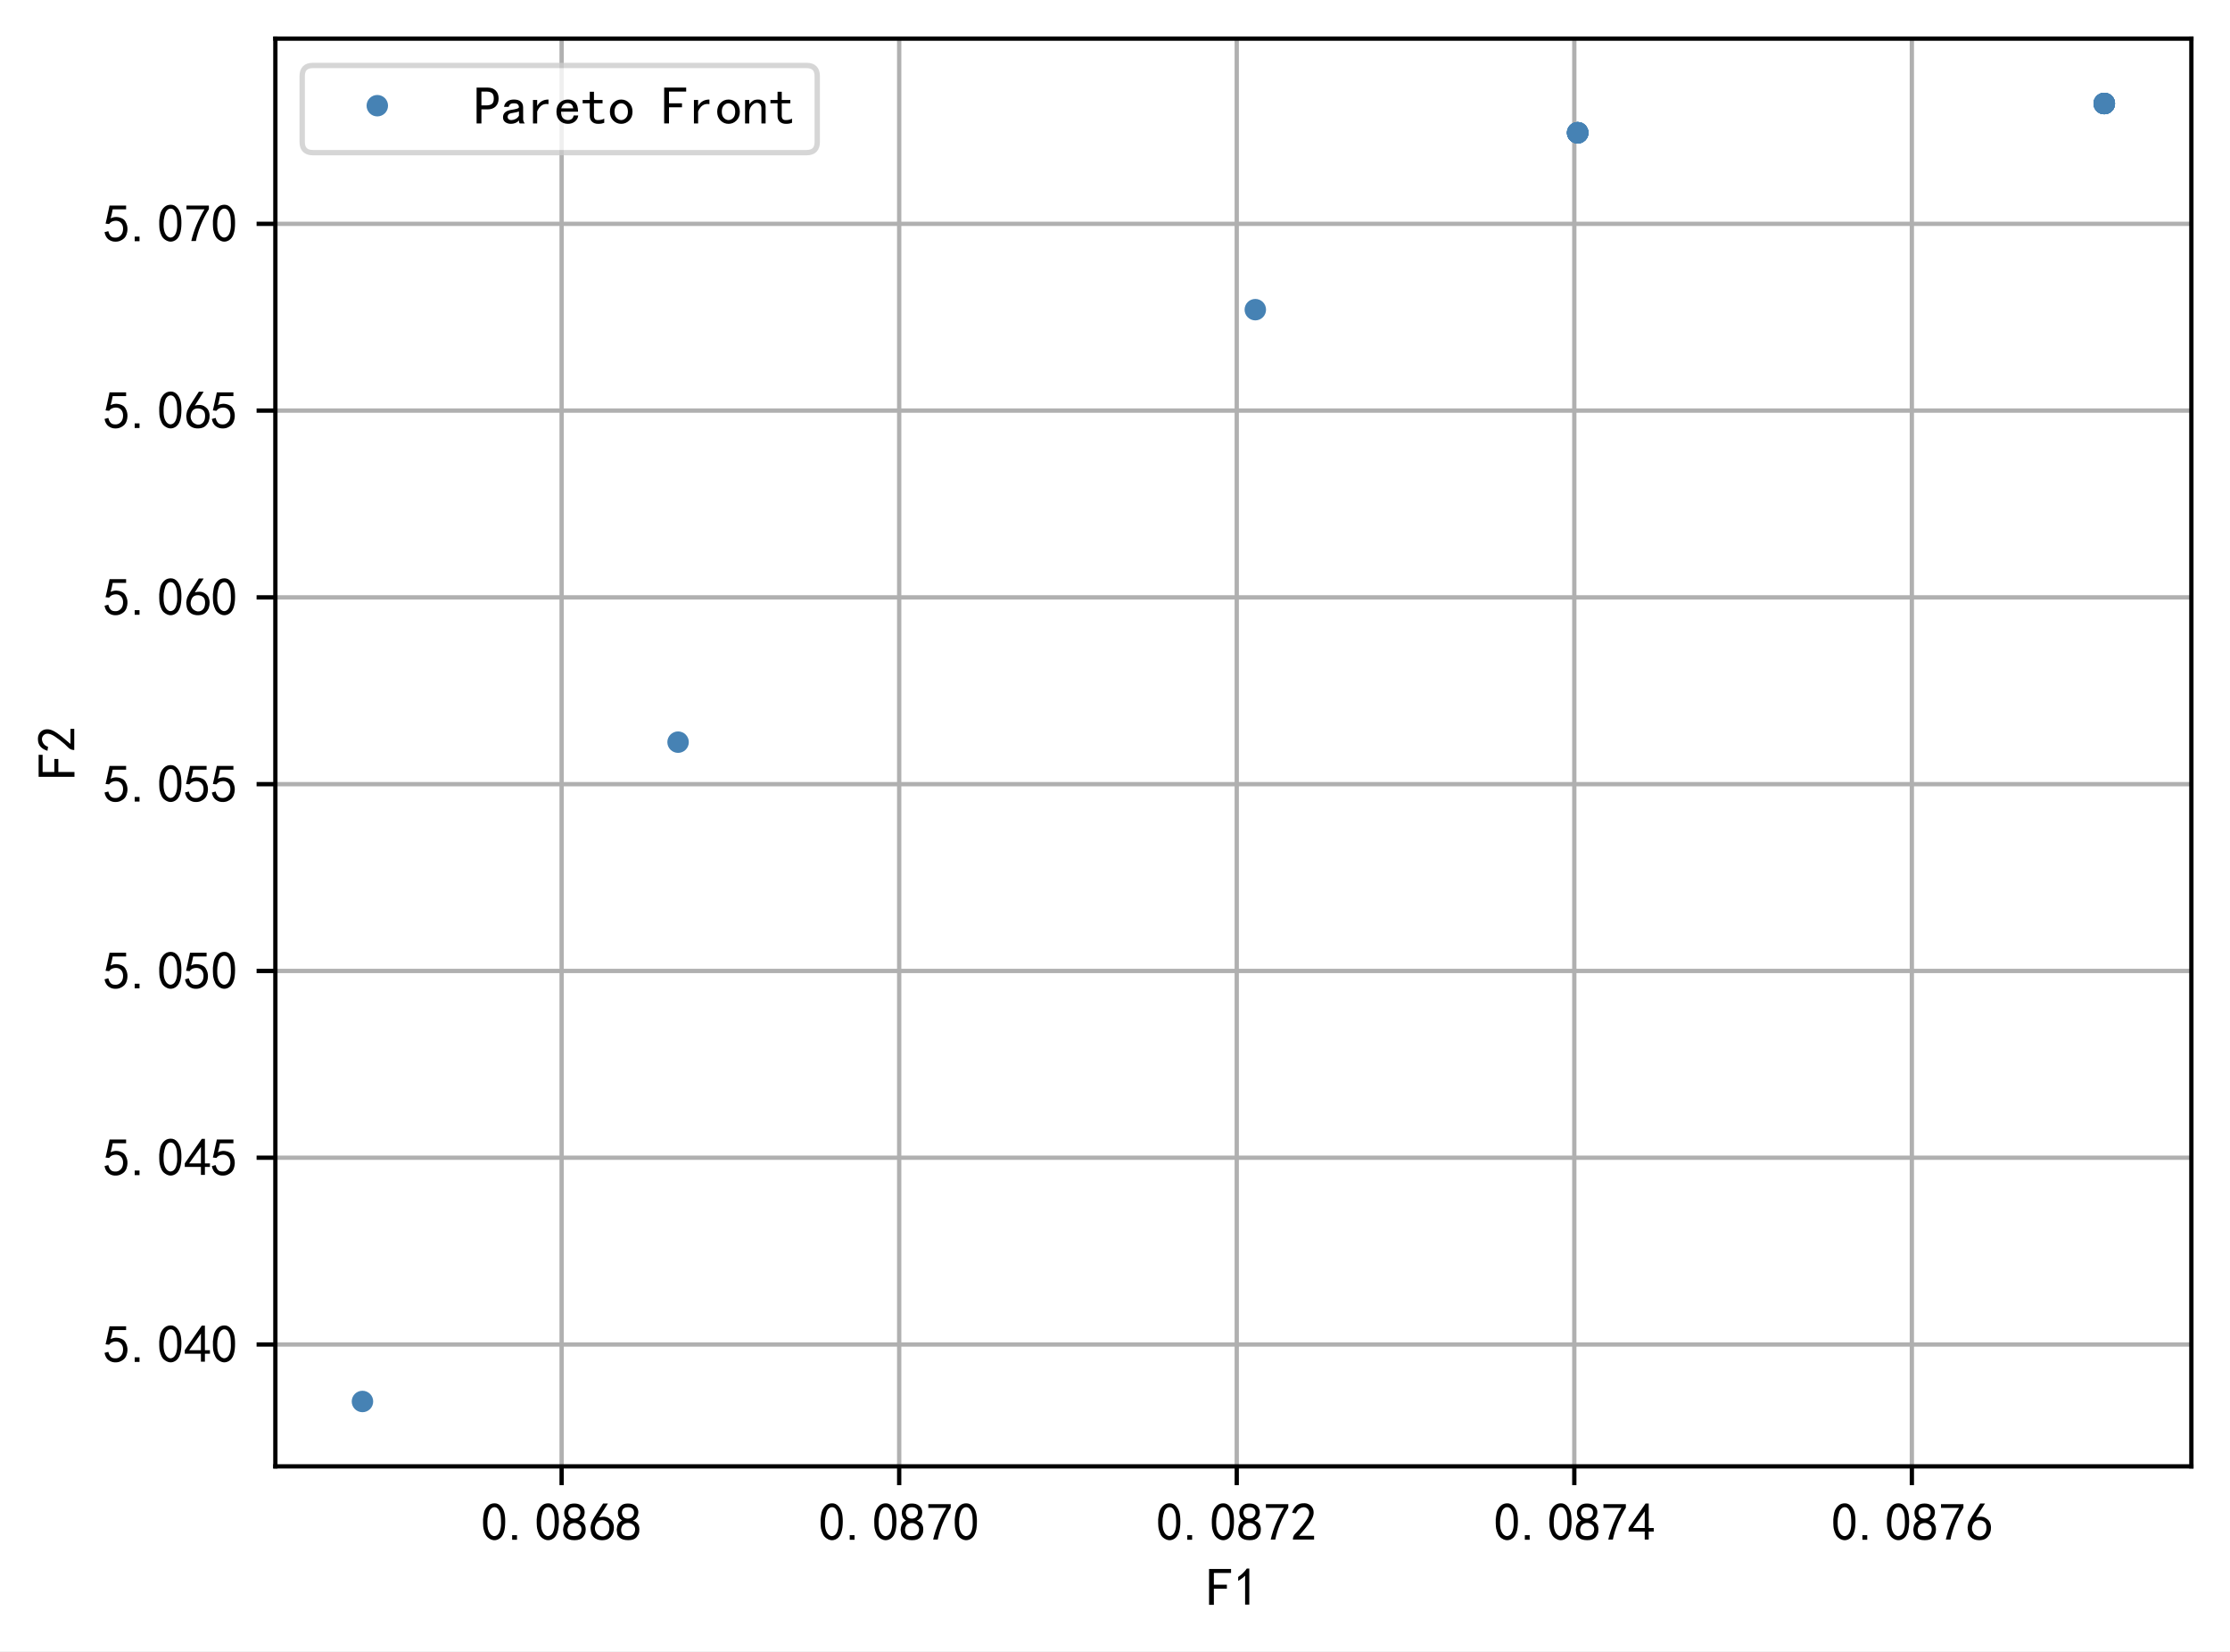
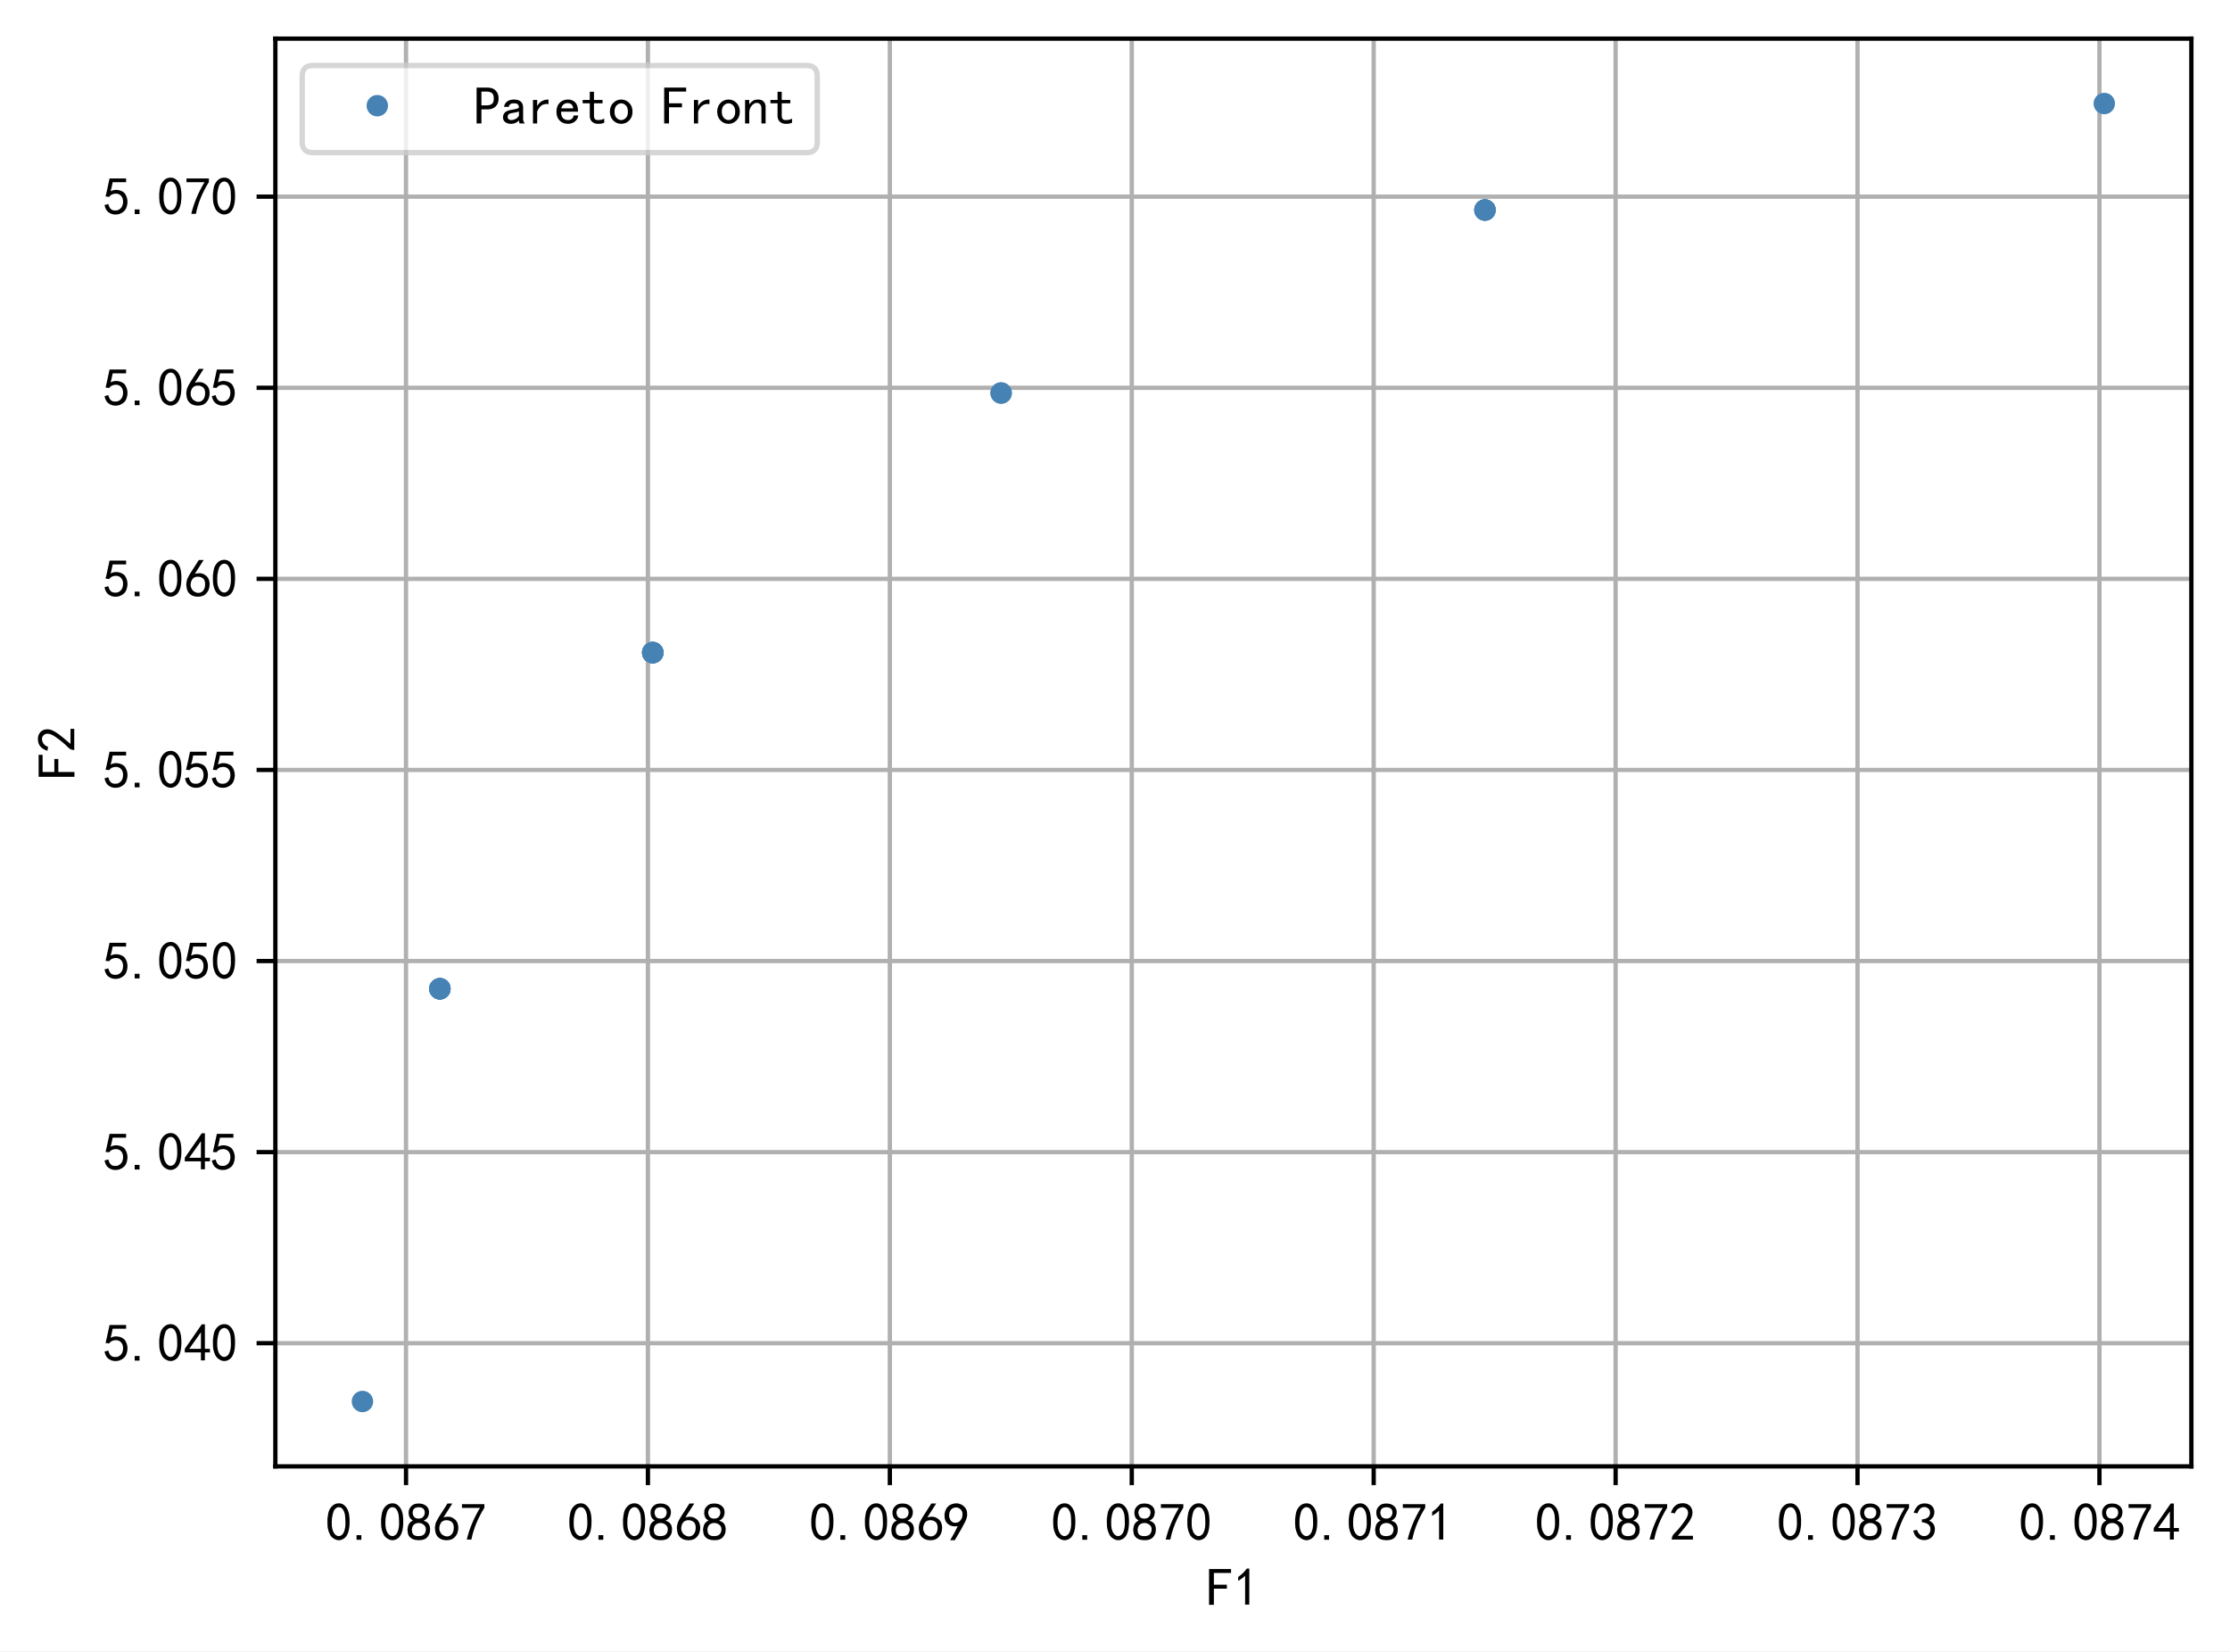
<svg xmlns="http://www.w3.org/2000/svg" xmlns:xlink="http://www.w3.org/1999/xlink" height="307.762pt" version="1.1" viewBox="0 0 415.645 307.762" width="415.645pt">
  <defs>
    <style type="text/css">*{stroke-linecap:butt;stroke-linejoin:round;}</style>
  </defs>
  <g id="figure_1">
    <g id="patch_1">
      <path d="M 0 307.762  L 415.645 307.762  L 415.645 0  L 0 0  z " style="fill:#ffffff;" />
    </g>
    <g id="axes_1">
      <g id="patch_2">
        <path d="M 51.325 273.312  L 408.445 273.312  L 408.445 7.2  L 51.325 7.2  z " style="fill:#ffffff;" />
      </g>
      <g id="matplotlib.axis_1">
        <g id="xtick_1">
          <g id="line2d_1">
-             <path clip-path="url(#p174b506f29)" d="M 104.679 273.312  L 104.679 7.2  " style="fill:none;stroke:#b0b0b0;stroke-linecap:square;stroke-width:0.8;" />
+             <path clip-path="url(#pb27c93849e)" d="M 75.674 273.312  L 75.674 7.2  " style="fill:none;stroke:#b0b0b0;stroke-linecap:square;stroke-width:0.8;" />
          </g>
          <g id="line2d_2">
            <defs>
-               <path d="M 0 0  L 0 3.5  " id="mbf641e0c32" style="stroke:#000000;stroke-width:0.8;" />
+               <path d="M 0 0  L 0 3.5  " id="mbf094c863a" style="stroke:#000000;stroke-width:0.8;" />
            </defs>
            <g>
-               <use style="stroke:#000000;stroke-width:0.8;" x="104.679" xlink:href="#mbf641e0c32" y="273.312" />
+               <use style="stroke:#000000;stroke-width:0.8;" x="75.674" xlink:href="#mbf094c863a" y="273.312" />
            </g>
          </g>
          <g id="text_1">
-             <g transform="translate(89.67908 287.187)scale(0.1 -0.1)">
+             <g transform="translate(60.67409 287.187)scale(0.1 -0.1)">
              <defs>
                <path d="M 3.125 29.297  Q 3.906 50 6.438 56.047  Q 8.984 62.109 13.672 66.016  Q 18.359 69.922 25.188 69.922  Q 32.031 69.922 37.109 64.25  Q 42.188 58.594 43.75 50  Q 45.312 41.406 44.719 30.266  Q 44.141 19.141 40.812 12.109  Q 37.5 5.078 30.859 2.344  Q 24.219 -0.391 17.578 2.922  Q 10.938 6.25 8.203 11.719  Q 5.469 17.188 4.297 23.234  Q 3.125 29.297 3.906 50  z M 12.891 52.734  Q 10.547 31.25 12.5 22.844  Q 14.453 14.453 18.938 10.938  Q 23.438 7.422 28.125 9.562  Q 32.812 11.719 34.953 18.156  Q 37.109 24.609 37.109 32.219  Q 37.109 39.844 36.516 46.094  Q 35.938 52.344 33 57.422  Q 30.078 62.5 25.188 62.688  Q 20.312 62.891 16.594 57.812  Q 12.891 52.734 10.547 31.25  z " id="SimHei-48" />
                <path d="M 16.797 1.953  L 7.812 1.953  L 7.812 10.547  L 16.797 10.547  z " id="SimHei-46" />
                <path d="M 2.734 16.797  Q 2.734 26.172 5.078 30.656  Q 7.422 35.156 12.891 37.891  Q 8.203 40.625 6.641 43.938  Q 5.078 47.266 4.875 51.562  Q 4.688 55.859 6.047 58.984  Q 7.422 62.109 10.156 64.844  Q 12.891 67.578 16.203 68.547  Q 19.531 69.531 23.438 69.531  Q 27.344 69.531 30.469 68.75  Q 33.594 67.969 37.109 65.422  Q 40.625 62.891 42.188 58.203  Q 43.75 53.516 41.984 47.266  Q 40.234 41.016 32.812 37.5  Q 39.453 35.547 42.188 31.438  Q 44.922 27.344 44.922 21.484  Q 44.922 15.625 43.156 12.109  Q 41.406 8.594 39.25 6.25  Q 37.109 3.906 33.391 2.531  Q 29.688 1.172 24.016 1.172  Q 18.359 1.172 14.25 2.531  Q 10.156 3.906 7.422 6.641  Q 4.688 9.375 3.703 13.078  Q 2.734 16.797 2.734 26.172  z M 10.938 26.562  Q 10.547 17.188 12.297 13.672  Q 14.062 10.156 18.75 9.172  Q 23.438 8.203 28.516 9.375  Q 33.594 10.547 35.547 14.844  Q 37.5 19.141 36.906 23.438  Q 36.328 27.734 32.031 30.656  Q 27.734 33.594 22.656 33.203  Q 17.578 32.812 14.25 29.688  Q 10.938 26.562 10.547 17.188  z M 12.109 56.25  Q 12.109 48.438 14.844 44.922  Q 17.578 41.406 23.438 41.406  Q 29.297 41.406 32.219 44.922  Q 35.156 48.438 34.953 53.312  Q 34.766 58.203 31.438 60.547  Q 28.125 62.891 22.453 62.5  Q 16.797 62.109 14.453 59.172  Q 12.109 56.25 12.109 48.438  z " id="SimHei-56" />
                <path d="M 3.516 19.531  Q 4.297 30.859 6.047 34.766  Q 7.812 38.672 11.328 44.531  L 27.344 69.531  L 36.328 69.531  L 19.922 43.75  Q 30.469 46.484 36.719 42.969  Q 42.969 39.453 45.109 34.953  Q 47.266 30.469 47.453 25.188  Q 47.656 19.922 45.891 14.844  Q 44.141 9.766 39.641 5.656  Q 35.156 1.562 27.141 1.172  Q 19.141 0.781 13.469 4.094  Q 7.812 7.422 5.656 13.469  Q 3.516 19.531 4.297 30.859  z M 12.5 16.016  Q 19.531 8.594 25.391 8.203  Q 31.25 7.812 35.156 12.109  Q 39.062 16.406 39.062 24.609  Q 39.062 32.812 34.172 35.938  Q 29.297 39.062 23.234 38.281  Q 17.188 37.5 14.453 32.422  Q 11.719 27.344 12.109 21.672  Q 12.5 16.016 19.531 8.594  z " id="SimHei-54" />
-               </defs>
+                 <path d="M 13.281 2.344  Q 20.312 32.031 37.891 61.328  L 4.297 61.328  L 4.297 68.359  L 46.094 68.359  L 46.094 61.719  Q 27.734 32.031 21.875 2.344  L 13.281 2.344  z " id="SimHei-55" />
+               </defs>
+               <use xlink:href="#SimHei-48" />
+               <use x="50" xlink:href="#SimHei-46" />
+               <use x="100" xlink:href="#SimHei-48" />
+               <use x="150" xlink:href="#SimHei-56" />
+               <use x="200" xlink:href="#SimHei-54" />
+               <use x="250" xlink:href="#SimHei-55" />
+             </g>
+           </g>
+         </g>
+         <g id="xtick_2">
+           <g id="line2d_3">
+             <path clip-path="url(#pb27c93849e)" d="M 120.765 273.312  L 120.765 7.2  " style="fill:none;stroke:#b0b0b0;stroke-linecap:square;stroke-width:0.8;" />
+           </g>
+           <g id="line2d_4">
+             <g>
+               <use style="stroke:#000000;stroke-width:0.8;" x="120.765" xlink:href="#mbf094c863a" y="273.312" />
+             </g>
+           </g>
+           <g id="text_2">
+             <g transform="translate(105.765 287.187)scale(0.1 -0.1)">
              <use xlink:href="#SimHei-48" />
              <use x="50" xlink:href="#SimHei-46" />
              <use x="100" xlink:href="#SimHei-48" />
              <use x="150" xlink:href="#SimHei-56" />
              <use x="200" xlink:href="#SimHei-54" />
              <use x="250" xlink:href="#SimHei-56" />
            </g>
          </g>
        </g>
-         <g id="xtick_2">
-           <g id="line2d_3">
-             <path clip-path="url(#p174b506f29)" d="M 167.597 273.312  L 167.597 7.2  " style="fill:none;stroke:#b0b0b0;stroke-linecap:square;stroke-width:0.8;" />
-           </g>
-           <g id="line2d_4">
-             <g>
-               <use style="stroke:#000000;stroke-width:0.8;" x="167.597" xlink:href="#mbf641e0c32" y="273.312" />
-             </g>
-           </g>
-           <g id="text_2">
-             <g transform="translate(152.5966 287.187)scale(0.1 -0.1)">
-               <defs>
-                 <path d="M 13.281 2.344  Q 20.312 32.031 37.891 61.328  L 4.297 61.328  L 4.297 68.359  L 46.094 68.359  L 46.094 61.719  Q 27.734 32.031 21.875 2.344  L 13.281 2.344  z " id="SimHei-55" />
-               </defs>
+         <g id="xtick_3">
+           <g id="line2d_5">
+             <path clip-path="url(#pb27c93849e)" d="M 165.856 273.312  L 165.856 7.2  " style="fill:none;stroke:#b0b0b0;stroke-linecap:square;stroke-width:0.8;" />
+           </g>
+           <g id="line2d_6">
+             <g>
+               <use style="stroke:#000000;stroke-width:0.8;" x="165.856" xlink:href="#mbf094c863a" y="273.312" />
+             </g>
+           </g>
+           <g id="text_3">
+             <g transform="translate(150.8559 287.187)scale(0.1 -0.1)">
+               <defs>
+                 <path d="M 12.5 1.172  Q 21.094 15.625 26.562 27.344  Q 16.797 25.781 10.344 29.875  Q 3.906 33.984 2.531 41.016  Q 1.172 48.047 2.734 53.703  Q 4.297 59.375 7.609 63.078  Q 10.938 66.797 15.625 68.359  Q 20.312 69.922 24.016 69.922  Q 27.734 69.922 31.641 68.359  Q 35.547 66.797 38.672 63.672  Q 41.797 60.547 42.969 57.219  Q 44.141 53.906 44.141 48.625  Q 44.141 43.359 40.234 35.156  Q 36.328 26.953 21.094 1.172  z M 9.766 50  Q 10.938 39.844 14.641 36.516  Q 18.359 33.203 22.656 33.594  Q 26.953 33.984 29.484 35.938  Q 32.031 37.891 34.375 42.578  Q 35.938 48.438 35.156 52.531  Q 34.375 56.641 31.047 59.375  Q 27.734 62.109 23.828 62.109  Q 21.484 62.5 17.766 60.938  Q 14.062 59.375 11.906 54.688  Q 9.766 50 10.938 39.844  z " id="SimHei-57" />
+               </defs>
+               <use xlink:href="#SimHei-48" />
+               <use x="50" xlink:href="#SimHei-46" />
+               <use x="100" xlink:href="#SimHei-48" />
+               <use x="150" xlink:href="#SimHei-56" />
+               <use x="200" xlink:href="#SimHei-54" />
+               <use x="250" xlink:href="#SimHei-57" />
+             </g>
+           </g>
+         </g>
+         <g id="xtick_4">
+           <g id="line2d_7">
+             <path clip-path="url(#pb27c93849e)" d="M 210.947 273.312  L 210.947 7.2  " style="fill:none;stroke:#b0b0b0;stroke-linecap:square;stroke-width:0.8;" />
+           </g>
+           <g id="line2d_8">
+             <g>
+               <use style="stroke:#000000;stroke-width:0.8;" x="210.947" xlink:href="#mbf094c863a" y="273.312" />
+             </g>
+           </g>
+           <g id="text_4">
+             <g transform="translate(195.9468 287.187)scale(0.1 -0.1)">
              <use xlink:href="#SimHei-48" />
              <use x="50" xlink:href="#SimHei-46" />
              <use x="100" xlink:href="#SimHei-48" />
              <use x="150" xlink:href="#SimHei-56" />
              <use x="200" xlink:href="#SimHei-55" />
              <use x="250" xlink:href="#SimHei-48" />
            </g>
          </g>
        </g>
-         <g id="xtick_3">
-           <g id="line2d_5">
-             <path clip-path="url(#p174b506f29)" d="M 230.514 273.312  L 230.514 7.2  " style="fill:none;stroke:#b0b0b0;stroke-linecap:square;stroke-width:0.8;" />
-           </g>
-           <g id="line2d_6">
-             <g>
-               <use style="stroke:#000000;stroke-width:0.8;" x="230.514" xlink:href="#mbf641e0c32" y="273.312" />
-             </g>
-           </g>
-           <g id="text_3">
-             <g transform="translate(215.5142 287.187)scale(0.1 -0.1)">
+         <g id="xtick_5">
+           <g id="line2d_9">
+             <path clip-path="url(#pb27c93849e)" d="M 256.038 273.312  L 256.038 7.2  " style="fill:none;stroke:#b0b0b0;stroke-linecap:square;stroke-width:0.8;" />
+           </g>
+           <g id="line2d_10">
+             <g>
+               <use style="stroke:#000000;stroke-width:0.8;" x="256.038" xlink:href="#mbf094c863a" y="273.312" />
+             </g>
+           </g>
+           <g id="text_5">
+             <g transform="translate(241.0377 287.187)scale(0.1 -0.1)">
+               <defs>
+                 <path d="M 21.875 56.25  Q 16.797 51.172 8.984 46.484  L 8.984 53.906  Q 18.75 60.547 25 69.531  L 29.688 69.531  L 29.688 2.344  L 21.875 2.344  z " id="SimHei-49" />
+               </defs>
+               <use xlink:href="#SimHei-48" />
+               <use x="50" xlink:href="#SimHei-46" />
+               <use x="100" xlink:href="#SimHei-48" />
+               <use x="150" xlink:href="#SimHei-56" />
+               <use x="200" xlink:href="#SimHei-55" />
+               <use x="250" xlink:href="#SimHei-49" />
+             </g>
+           </g>
+         </g>
+         <g id="xtick_6">
+           <g id="line2d_11">
+             <path clip-path="url(#pb27c93849e)" d="M 301.129 273.312  L 301.129 7.2  " style="fill:none;stroke:#b0b0b0;stroke-linecap:square;stroke-width:0.8;" />
+           </g>
+           <g id="line2d_12">
+             <g>
+               <use style="stroke:#000000;stroke-width:0.8;" x="301.129" xlink:href="#mbf094c863a" y="273.312" />
+             </g>
+           </g>
+           <g id="text_6">
+             <g transform="translate(286.1286 287.187)scale(0.1 -0.1)">
              <defs>
                <path d="M 4.688 3.906  Q 5.078 9.766 10.156 14.453  Q 15.234 19.141 23.047 29.094  Q 30.859 39.062 33.203 44.531  Q 35.547 50 34.953 53.906  Q 34.375 57.812 31.25 60.344  Q 28.125 62.891 24.016 62.5  Q 19.922 62.109 16.203 59.375  Q 12.5 56.641 10.547 51.172  L 3.125 52.344  Q 6.25 61.328 11.125 65.422  Q 16.016 69.531 22.656 69.922  Q 26.562 70.312 29.688 69.719  Q 32.812 69.141 36.125 66.984  Q 39.453 64.844 41.594 60.547  Q 43.75 56.25 43.156 50.188  Q 42.578 44.141 37.109 35.734  Q 31.641 27.344 16.016 9.375  L 44.141 9.375  L 44.141 2.344  L 4.688 2.344  z " id="SimHei-50" />
              </defs>
              <use xlink:href="#SimHei-48" />
              <use x="50" xlink:href="#SimHei-46" />
              <use x="100" xlink:href="#SimHei-48" />
              <use x="150" xlink:href="#SimHei-56" />
              <use x="200" xlink:href="#SimHei-55" />
              <use x="250" xlink:href="#SimHei-50" />
            </g>
          </g>
        </g>
-         <g id="xtick_4">
-           <g id="line2d_7">
-             <path clip-path="url(#p174b506f29)" d="M 293.432 273.312  L 293.432 7.2  " style="fill:none;stroke:#b0b0b0;stroke-linecap:square;stroke-width:0.8;" />
-           </g>
-           <g id="line2d_8">
-             <g>
-               <use style="stroke:#000000;stroke-width:0.8;" x="293.432" xlink:href="#mbf641e0c32" y="273.312" />
-             </g>
-           </g>
-           <g id="text_4">
-             <g transform="translate(278.4317 287.187)scale(0.1 -0.1)">
+         <g id="xtick_7">
+           <g id="line2d_13">
+             <path clip-path="url(#pb27c93849e)" d="M 346.22 273.312  L 346.22 7.2  " style="fill:none;stroke:#b0b0b0;stroke-linecap:square;stroke-width:0.8;" />
+           </g>
+           <g id="line2d_14">
+             <g>
+               <use style="stroke:#000000;stroke-width:0.8;" x="346.22" xlink:href="#mbf094c863a" y="273.312" />
+             </g>
+           </g>
+           <g id="text_7">
+             <g transform="translate(331.2195 287.187)scale(0.1 -0.1)">
+               <defs>
+                 <path d="M 3.906 19.141  L 10.938 20.312  Q 12.5 15.234 16.016 11.906  Q 19.531 8.594 24.797 8.781  Q 30.078 8.984 33.203 13.078  Q 36.328 17.188 35.938 22.453  Q 35.547 27.734 31.828 30.656  Q 28.125 33.594 19.922 34.766  L 19.922 39.844  Q 28.125 40.625 31.828 44.141  Q 35.547 47.656 35.156 53.312  Q 34.766 58.984 30.078 61.516  Q 25.391 64.062 20.109 62.109  Q 14.844 60.156 11.719 51.172  L 4.688 52.344  Q 7.031 59.375 11.125 64.062  Q 15.234 68.75 22.266 69.531  Q 29.297 70.312 34.562 67.766  Q 39.844 65.234 41.984 59.953  Q 44.141 54.688 42.578 48.438  Q 41.016 42.188 33.594 37.5  Q 39.062 35.156 41.984 30.469  Q 44.922 25.781 43.938 18.156  Q 42.969 10.547 37.109 5.859  Q 31.25 1.172 23.828 1.359  Q 16.406 1.562 10.938 6.047  Q 5.469 10.547 3.906 19.141  z " id="SimHei-51" />
+               </defs>
+               <use xlink:href="#SimHei-48" />
+               <use x="50" xlink:href="#SimHei-46" />
+               <use x="100" xlink:href="#SimHei-48" />
+               <use x="150" xlink:href="#SimHei-56" />
+               <use x="200" xlink:href="#SimHei-55" />
+               <use x="250" xlink:href="#SimHei-51" />
+             </g>
+           </g>
+         </g>
+         <g id="xtick_8">
+           <g id="line2d_15">
+             <path clip-path="url(#pb27c93849e)" d="M 391.31 273.312  L 391.31 7.2  " style="fill:none;stroke:#b0b0b0;stroke-linecap:square;stroke-width:0.8;" />
+           </g>
+           <g id="line2d_16">
+             <g>
+               <use style="stroke:#000000;stroke-width:0.8;" x="391.31" xlink:href="#mbf094c863a" y="273.312" />
+             </g>
+           </g>
+           <g id="text_8">
+             <g transform="translate(376.3105 287.187)scale(0.1 -0.1)">
              <defs>
                <path d="M 31.25 17.188  L 1.172 17.188  L 1.172 23.828  L 32.812 69.531  L 38.672 69.531  L 38.672 23.828  L 48.047 23.828  L 48.047 17.188  L 38.672 17.188  L 38.672 2.344  L 31.25 2.344  z M 31.25 23.828  L 31.25 54.688  L 9.375 23.828  z " id="SimHei-52" />
              </defs>
              <use xlink:href="#SimHei-48" />
              <use x="50" xlink:href="#SimHei-46" />
              <use x="100" xlink:href="#SimHei-48" />
              <use x="150" xlink:href="#SimHei-56" />
              <use x="200" xlink:href="#SimHei-55" />
              <use x="250" xlink:href="#SimHei-52" />
            </g>
          </g>
        </g>
-         <g id="xtick_5">
-           <g id="line2d_9">
-             <path clip-path="url(#p174b506f29)" d="M 356.349 273.312  L 356.349 7.2  " style="fill:none;stroke:#b0b0b0;stroke-linecap:square;stroke-width:0.8;" />
-           </g>
-           <g id="line2d_10">
-             <g>
-               <use style="stroke:#000000;stroke-width:0.8;" x="356.349" xlink:href="#mbf641e0c32" y="273.312" />
-             </g>
-           </g>
-           <g id="text_5">
-             <g transform="translate(341.3493 287.187)scale(0.1 -0.1)">
-               <use xlink:href="#SimHei-48" />
-               <use x="50" xlink:href="#SimHei-46" />
-               <use x="100" xlink:href="#SimHei-48" />
-               <use x="150" xlink:href="#SimHei-56" />
-               <use x="200" xlink:href="#SimHei-55" />
-               <use x="250" xlink:href="#SimHei-54" />
-             </g>
-           </g>
-         </g>
-         <g id="text_6">
+         <g id="text_9">
          <g transform="translate(224.885 299.312)scale(0.1 -0.1)">
            <defs>
              <path d="M 45.703 61.328  L 13.672 61.328  L 13.672 39.453  L 37.891 39.453  L 37.891 32.031  L 13.672 32.031  L 13.672 1.953  L 4.688 1.953  L 4.688 68.75  L 45.703 68.75  z " id="SimHei-70" />
-               <path d="M 21.875 56.25  Q 16.797 51.172 8.984 46.484  L 8.984 53.906  Q 18.75 60.547 25 69.531  L 29.688 69.531  L 29.688 2.344  L 21.875 2.344  z " id="SimHei-49" />
            </defs>
            <use xlink:href="#SimHei-70" />
            <use x="50" xlink:href="#SimHei-49" />
          </g>
        </g>
      </g>
      <g id="matplotlib.axis_2">
        <g id="ytick_1">
-           <g id="line2d_11">
-             <path clip-path="url(#p174b506f29)" d="M 51.325 250.599  L 408.445 250.599  " style="fill:none;stroke:#b0b0b0;stroke-linecap:square;stroke-width:0.8;" />
-           </g>
-           <g id="line2d_12">
+           <g id="line2d_17">
+             <path clip-path="url(#pb27c93849e)" d="M 51.325 250.355  L 408.445 250.355  " style="fill:none;stroke:#b0b0b0;stroke-linecap:square;stroke-width:0.8;" />
+           </g>
+           <g id="line2d_18">
            <defs>
-               <path d="M 0 0  L -3.5 0  " id="ma35b7b631a" style="stroke:#000000;stroke-width:0.8;" />
+               <path d="M 0 0  L -3.5 0  " id="ma044fb41a5" style="stroke:#000000;stroke-width:0.8;" />
            </defs>
            <g>
-               <use style="stroke:#000000;stroke-width:0.8;" x="51.325" xlink:href="#ma35b7b631a" y="250.599" />
-             </g>
-           </g>
-           <g id="text_7">
-             <g transform="translate(19.325 254.0367)scale(0.1 -0.1)">
+               <use style="stroke:#000000;stroke-width:0.8;" x="51.325" xlink:href="#ma044fb41a5" y="250.355" />
+             </g>
+           </g>
+           <g id="text_10">
+             <g transform="translate(19.325 253.7921)scale(0.1 -0.1)">
              <defs>
                <path d="M 8.594 20.703  Q 11.328 10.156 17.969 8.984  Q 24.609 7.812 28.703 10.344  Q 32.812 12.891 34.562 16.984  Q 36.328 21.094 36.125 26.172  Q 35.938 31.25 33.391 34.766  Q 30.859 38.281 26.953 39.453  Q 23.047 40.625 18.156 39.453  Q 13.281 38.281 10.156 33.984  L 3.516 34.766  Q 4.297 37.109 10.938 68.359  L 41.797 68.359  L 41.797 61.328  L 16.797 61.328  Q 14.844 50.781 12.891 44.531  Q 18.75 47.266 23.828 47.062  Q 28.906 46.875 33.594 44.719  Q 38.281 42.578 40.422 38.859  Q 42.578 35.156 43.547 31.438  Q 44.531 27.734 44.328 23.438  Q 44.141 19.141 42.578 14.641  Q 41.016 10.156 37.891 7.219  Q 34.766 4.297 30.266 2.531  Q 25.781 0.781 19.922 1.172  Q 14.062 1.562 8.781 5.469  Q 3.516 9.375 1.562 18.75  z " id="SimHei-53" />
              </defs>
              <use xlink:href="#SimHei-53" />
              <use x="50" xlink:href="#SimHei-46" />
              <use x="100" xlink:href="#SimHei-48" />
              <use x="150" xlink:href="#SimHei-52" />
              <use x="200" xlink:href="#SimHei-48" />
            </g>
          </g>
        </g>
        <g id="ytick_2">
-           <g id="line2d_13">
-             <path clip-path="url(#p174b506f29)" d="M 51.325 215.785  L 408.445 215.785  " style="fill:none;stroke:#b0b0b0;stroke-linecap:square;stroke-width:0.8;" />
-           </g>
-           <g id="line2d_14">
-             <g>
-               <use style="stroke:#000000;stroke-width:0.8;" x="51.325" xlink:href="#ma35b7b631a" y="215.785" />
-             </g>
-           </g>
-           <g id="text_8">
-             <g transform="translate(19.325 219.2227)scale(0.1 -0.1)">
+           <g id="line2d_19">
+             <path clip-path="url(#pb27c93849e)" d="M 51.325 214.739  L 408.445 214.739  " style="fill:none;stroke:#b0b0b0;stroke-linecap:square;stroke-width:0.8;" />
+           </g>
+           <g id="line2d_20">
+             <g>
+               <use style="stroke:#000000;stroke-width:0.8;" x="51.325" xlink:href="#ma044fb41a5" y="214.739" />
+             </g>
+           </g>
+           <g id="text_11">
+             <g transform="translate(19.325 218.1761)scale(0.1 -0.1)">
              <use xlink:href="#SimHei-53" />
              <use x="50" xlink:href="#SimHei-46" />
              <use x="100" xlink:href="#SimHei-48" />
              <use x="150" xlink:href="#SimHei-52" />
              <use x="200" xlink:href="#SimHei-53" />
            </g>
          </g>
        </g>
        <g id="ytick_3">
-           <g id="line2d_15">
-             <path clip-path="url(#p174b506f29)" d="M 51.325 180.971  L 408.445 180.971  " style="fill:none;stroke:#b0b0b0;stroke-linecap:square;stroke-width:0.8;" />
-           </g>
-           <g id="line2d_16">
-             <g>
-               <use style="stroke:#000000;stroke-width:0.8;" x="51.325" xlink:href="#ma35b7b631a" y="180.971" />
-             </g>
-           </g>
-           <g id="text_9">
-             <g transform="translate(19.325 184.4088)scale(0.1 -0.1)">
+           <g id="line2d_21">
+             <path clip-path="url(#pb27c93849e)" d="M 51.325 179.123  L 408.445 179.123  " style="fill:none;stroke:#b0b0b0;stroke-linecap:square;stroke-width:0.8;" />
+           </g>
+           <g id="line2d_22">
+             <g>
+               <use style="stroke:#000000;stroke-width:0.8;" x="51.325" xlink:href="#ma044fb41a5" y="179.123" />
+             </g>
+           </g>
+           <g id="text_12">
+             <g transform="translate(19.325 182.56)scale(0.1 -0.1)">
              <use xlink:href="#SimHei-53" />
              <use x="50" xlink:href="#SimHei-46" />
              <use x="100" xlink:href="#SimHei-48" />
              <use x="150" xlink:href="#SimHei-53" />
              <use x="200" xlink:href="#SimHei-48" />
            </g>
          </g>
        </g>
        <g id="ytick_4">
-           <g id="line2d_17">
-             <path clip-path="url(#p174b506f29)" d="M 51.325 146.157  L 408.445 146.157  " style="fill:none;stroke:#b0b0b0;stroke-linecap:square;stroke-width:0.8;" />
-           </g>
-           <g id="line2d_18">
-             <g>
-               <use style="stroke:#000000;stroke-width:0.8;" x="51.325" xlink:href="#ma35b7b631a" y="146.157" />
-             </g>
-           </g>
-           <g id="text_10">
-             <g transform="translate(19.325 149.5948)scale(0.1 -0.1)">
+           <g id="line2d_23">
+             <path clip-path="url(#pb27c93849e)" d="M 51.325 143.507  L 408.445 143.507  " style="fill:none;stroke:#b0b0b0;stroke-linecap:square;stroke-width:0.8;" />
+           </g>
+           <g id="line2d_24">
+             <g>
+               <use style="stroke:#000000;stroke-width:0.8;" x="51.325" xlink:href="#ma044fb41a5" y="143.507" />
+             </g>
+           </g>
+           <g id="text_13">
+             <g transform="translate(19.325 146.944)scale(0.1 -0.1)">
              <use xlink:href="#SimHei-53" />
              <use x="50" xlink:href="#SimHei-46" />
              <use x="100" xlink:href="#SimHei-48" />
              <use x="150" xlink:href="#SimHei-53" />
              <use x="200" xlink:href="#SimHei-53" />
            </g>
          </g>
        </g>
        <g id="ytick_5">
-           <g id="line2d_19">
-             <path clip-path="url(#p174b506f29)" d="M 51.325 111.343  L 408.445 111.343  " style="fill:none;stroke:#b0b0b0;stroke-linecap:square;stroke-width:0.8;" />
-           </g>
-           <g id="line2d_20">
-             <g>
-               <use style="stroke:#000000;stroke-width:0.8;" x="51.325" xlink:href="#ma35b7b631a" y="111.343" />
-             </g>
-           </g>
-           <g id="text_11">
-             <g transform="translate(19.325 114.7809)scale(0.1 -0.1)">
+           <g id="line2d_25">
+             <path clip-path="url(#pb27c93849e)" d="M 51.325 107.89  L 408.445 107.89  " style="fill:none;stroke:#b0b0b0;stroke-linecap:square;stroke-width:0.8;" />
+           </g>
+           <g id="line2d_26">
+             <g>
+               <use style="stroke:#000000;stroke-width:0.8;" x="51.325" xlink:href="#ma044fb41a5" y="107.89" />
+             </g>
+           </g>
+           <g id="text_14">
+             <g transform="translate(19.325 111.328)scale(0.1 -0.1)">
              <use xlink:href="#SimHei-53" />
              <use x="50" xlink:href="#SimHei-46" />
              <use x="100" xlink:href="#SimHei-48" />
              <use x="150" xlink:href="#SimHei-54" />
              <use x="200" xlink:href="#SimHei-48" />
            </g>
          </g>
        </g>
        <g id="ytick_6">
-           <g id="line2d_21">
-             <path clip-path="url(#p174b506f29)" d="M 51.325 76.529  L 408.445 76.529  " style="fill:none;stroke:#b0b0b0;stroke-linecap:square;stroke-width:0.8;" />
-           </g>
-           <g id="line2d_22">
-             <g>
-               <use style="stroke:#000000;stroke-width:0.8;" x="51.325" xlink:href="#ma35b7b631a" y="76.529" />
-             </g>
-           </g>
-           <g id="text_12">
-             <g transform="translate(19.325 79.9669)scale(0.1 -0.1)">
+           <g id="line2d_27">
+             <path clip-path="url(#pb27c93849e)" d="M 51.325 72.274  L 408.445 72.274  " style="fill:none;stroke:#b0b0b0;stroke-linecap:square;stroke-width:0.8;" />
+           </g>
+           <g id="line2d_28">
+             <g>
+               <use style="stroke:#000000;stroke-width:0.8;" x="51.325" xlink:href="#ma044fb41a5" y="72.274" />
+             </g>
+           </g>
+           <g id="text_15">
+             <g transform="translate(19.325 75.71196)scale(0.1 -0.1)">
              <use xlink:href="#SimHei-53" />
              <use x="50" xlink:href="#SimHei-46" />
              <use x="100" xlink:href="#SimHei-48" />
              <use x="150" xlink:href="#SimHei-54" />
              <use x="200" xlink:href="#SimHei-53" />
            </g>
          </g>
        </g>
        <g id="ytick_7">
-           <g id="line2d_23">
-             <path clip-path="url(#p174b506f29)" d="M 51.325 41.715  L 408.445 41.715  " style="fill:none;stroke:#b0b0b0;stroke-linecap:square;stroke-width:0.8;" />
-           </g>
-           <g id="line2d_24">
-             <g>
-               <use style="stroke:#000000;stroke-width:0.8;" x="51.325" xlink:href="#ma35b7b631a" y="41.715" />
-             </g>
-           </g>
-           <g id="text_13">
-             <g transform="translate(19.325 45.15295)scale(0.1 -0.1)">
+           <g id="line2d_29">
+             <path clip-path="url(#pb27c93849e)" d="M 51.325 36.658  L 408.445 36.658  " style="fill:none;stroke:#b0b0b0;stroke-linecap:square;stroke-width:0.8;" />
+           </g>
+           <g id="line2d_30">
+             <g>
+               <use style="stroke:#000000;stroke-width:0.8;" x="51.325" xlink:href="#ma044fb41a5" y="36.658" />
+             </g>
+           </g>
+           <g id="text_16">
+             <g transform="translate(19.325 40.09593)scale(0.1 -0.1)">
              <use xlink:href="#SimHei-53" />
              <use x="50" xlink:href="#SimHei-46" />
              <use x="100" xlink:href="#SimHei-48" />
              <use x="150" xlink:href="#SimHei-55" />
              <use x="200" xlink:href="#SimHei-48" />
            </g>
          </g>
        </g>
-         <g id="text_14">
+         <g id="text_17">
          <g transform="translate(14.075 145.256)rotate(-90)scale(0.1 -0.1)">
            <use xlink:href="#SimHei-70" />
            <use x="50" xlink:href="#SimHei-50" />
          </g>
        </g>
      </g>
-       <g id="line2d_25">
+       <g id="line2d_31">
        <defs>
-           <path d="M 0 1.5  C 0.398 1.5 0.779 1.342 1.061 1.061  C 1.342 0.779 1.5 0.398 1.5 0  C 1.5 -0.398 1.342 -0.779 1.061 -1.061  C 0.779 -1.342 0.398 -1.5 0 -1.5  C -0.398 -1.5 -0.779 -1.342 -1.061 -1.061  C -1.342 -0.779 -1.5 -0.398 -1.5 0  C -1.5 0.398 -1.342 0.779 -1.061 1.061  C -0.779 1.342 -0.398 1.5 0 1.5  z " id="m9d4d6ba7d4" style="stroke:#4682b4;" />
+           <path d="M 0 1.5  C 0.398 1.5 0.779 1.342 1.061 1.061  C 1.342 0.779 1.5 0.398 1.5 0  C 1.5 -0.398 1.342 -0.779 1.061 -1.061  C 0.779 -1.342 0.398 -1.5 0 -1.5  C -0.398 -1.5 -0.779 -1.342 -1.061 -1.061  C -1.342 -0.779 -1.5 -0.398 -1.5 0  C -1.5 0.398 -1.342 0.779 -1.061 1.061  C -0.779 1.342 -0.398 1.5 0 1.5  z " id="mb757bdcb31" style="stroke:#4682b4;" />
        </defs>
-         <g clip-path="url(#p174b506f29)">
-           <use style="fill:#4682b4;stroke:#4682b4;" x="294.061" xlink:href="#m9d4d6ba7d4" y="24.744" />
-           <use style="fill:#4682b4;stroke:#4682b4;" x="294.061" xlink:href="#m9d4d6ba7d4" y="24.744" />
-           <use style="fill:#4682b4;stroke:#4682b4;" x="392.212" xlink:href="#m9d4d6ba7d4" y="19.296" />
-           <use style="fill:#4682b4;stroke:#4682b4;" x="392.212" xlink:href="#m9d4d6ba7d4" y="19.296" />
-           <use style="fill:#4682b4;stroke:#4682b4;" x="392.212" xlink:href="#m9d4d6ba7d4" y="19.296" />
-           <use style="fill:#4682b4;stroke:#4682b4;" x="392.212" xlink:href="#m9d4d6ba7d4" y="19.296" />
-           <use style="fill:#4682b4;stroke:#4682b4;" x="294.061" xlink:href="#m9d4d6ba7d4" y="24.744" />
-           <use style="fill:#4682b4;stroke:#4682b4;" x="392.212" xlink:href="#m9d4d6ba7d4" y="19.296" />
-           <use style="fill:#4682b4;stroke:#4682b4;" x="392.212" xlink:href="#m9d4d6ba7d4" y="19.296" />
-           <use style="fill:#4682b4;stroke:#4682b4;" x="392.212" xlink:href="#m9d4d6ba7d4" y="19.296" />
-           <use style="fill:#4682b4;stroke:#4682b4;" x="294.061" xlink:href="#m9d4d6ba7d4" y="24.744" />
-           <use style="fill:#4682b4;stroke:#4682b4;" x="294.061" xlink:href="#m9d4d6ba7d4" y="24.744" />
-           <use style="fill:#4682b4;stroke:#4682b4;" x="294.061" xlink:href="#m9d4d6ba7d4" y="24.744" />
-           <use style="fill:#4682b4;stroke:#4682b4;" x="294.061" xlink:href="#m9d4d6ba7d4" y="24.744" />
-           <use style="fill:#4682b4;stroke:#4682b4;" x="233.975" xlink:href="#m9d4d6ba7d4" y="57.717" />
-           <use style="fill:#4682b4;stroke:#4682b4;" x="67.558" xlink:href="#m9d4d6ba7d4" y="261.216" />
-           <use style="fill:#4682b4;stroke:#4682b4;" x="392.212" xlink:href="#m9d4d6ba7d4" y="19.296" />
-           <use style="fill:#4682b4;stroke:#4682b4;" x="126.386" xlink:href="#m9d4d6ba7d4" y="138.326" />
+         <g clip-path="url(#pb27c93849e)">
+           <use style="fill:#4682b4;stroke:#4682b4;" x="81.987" xlink:href="#mb757bdcb31" y="184.292" />
+           <use style="fill:#4682b4;stroke:#4682b4;" x="81.987" xlink:href="#mb757bdcb31" y="184.292" />
+           <use style="fill:#4682b4;stroke:#4682b4;" x="121.667" xlink:href="#mb757bdcb31" y="121.638" />
+           <use style="fill:#4682b4;stroke:#4682b4;" x="121.667" xlink:href="#mb757bdcb31" y="121.638" />
+           <use style="fill:#4682b4;stroke:#4682b4;" x="121.667" xlink:href="#mb757bdcb31" y="121.638" />
+           <use style="fill:#4682b4;stroke:#4682b4;" x="276.78" xlink:href="#mb757bdcb31" y="39.14" />
+           <use style="fill:#4682b4;stroke:#4682b4;" x="392.212" xlink:href="#mb757bdcb31" y="19.296" />
+           <use style="fill:#4682b4;stroke:#4682b4;" x="186.598" xlink:href="#mb757bdcb31" y="73.254" />
+           <use style="fill:#4682b4;stroke:#4682b4;" x="276.78" xlink:href="#mb757bdcb31" y="39.14" />
+           <use style="fill:#4682b4;stroke:#4682b4;" x="121.667" xlink:href="#mb757bdcb31" y="121.638" />
+           <use style="fill:#4682b4;stroke:#4682b4;" x="276.78" xlink:href="#mb757bdcb31" y="39.14" />
+           <use style="fill:#4682b4;stroke:#4682b4;" x="276.78" xlink:href="#mb757bdcb31" y="39.14" />
+           <use style="fill:#4682b4;stroke:#4682b4;" x="67.558" xlink:href="#mb757bdcb31" y="261.216" />
+           <use style="fill:#4682b4;stroke:#4682b4;" x="121.667" xlink:href="#mb757bdcb31" y="121.638" />
+           <use style="fill:#4682b4;stroke:#4682b4;" x="121.667" xlink:href="#mb757bdcb31" y="121.638" />
+           <use style="fill:#4682b4;stroke:#4682b4;" x="81.987" xlink:href="#mb757bdcb31" y="184.292" />
+           <use style="fill:#4682b4;stroke:#4682b4;" x="81.987" xlink:href="#mb757bdcb31" y="184.292" />
+           <use style="fill:#4682b4;stroke:#4682b4;" x="186.598" xlink:href="#mb757bdcb31" y="73.254" />
+           <use style="fill:#4682b4;stroke:#4682b4;" x="81.987" xlink:href="#mb757bdcb31" y="184.292" />
        </g>
      </g>
      <g id="patch_3">
        <path d="M 51.325 273.312  L 51.325 7.2  " style="fill:none;stroke:#000000;stroke-linecap:square;stroke-linejoin:miter;stroke-width:0.8;" />
      </g>
      <g id="patch_4">
        <path d="M 408.445 273.312  L 408.445 7.2  " style="fill:none;stroke:#000000;stroke-linecap:square;stroke-linejoin:miter;stroke-width:0.8;" />
      </g>
      <g id="patch_5">
        <path d="M 51.325 273.312  L 408.445 273.312  " style="fill:none;stroke:#000000;stroke-linecap:square;stroke-linejoin:miter;stroke-width:0.8;" />
      </g>
      <g id="patch_6">
        <path d="M 51.325 7.2  L 408.445 7.2  " style="fill:none;stroke:#000000;stroke-linecap:square;stroke-linejoin:miter;stroke-width:0.8;" />
      </g>
      <g id="legend_1">
        <g id="patch_7">
          <path d="M 58.325 28.45  L 150.325 28.45  Q 152.325 28.45 152.325 26.45  L 152.325 14.2  Q 152.325 12.2 150.325 12.2  L 58.325 12.2  Q 56.325 12.2 56.325 14.2  L 56.325 26.45  Q 56.325 28.45 58.325 28.45  z " style="fill:#ffffff;opacity:0.8;stroke:#cccccc;stroke-linejoin:miter;" />
        </g>
-         <g id="line2d_26" />
-         <g id="line2d_27">
+         <g id="line2d_32" />
+         <g id="line2d_33">
          <g>
-             <use style="fill:#4682b4;stroke:#4682b4;" x="70.325" xlink:href="#m9d4d6ba7d4" y="19.7" />
-           </g>
-         </g>
-         <g id="text_15">
+             <use style="fill:#4682b4;stroke:#4682b4;" x="70.325" xlink:href="#mb757bdcb31" y="19.7" />
+           </g>
+         </g>
+         <g id="text_18">
          <g transform="translate(88.325 23.2)scale(0.1 -0.1)">
            <defs>
              <path d="M 46.094 48.438  Q 46.094 39.062 40.625 33.594  Q 35.156 28.125 25.391 28.125  L 14.062 28.125  L 14.062 1.953  L 5.078 1.953  L 5.078 68.75  L 25.391 68.75  Q 35.156 68.75 40.625 63.281  Q 46.094 57.812 46.094 48.438  z M 37.109 48.438  Q 37.109 55.859 33.594 58.594  Q 30.078 61.328 23.047 61.328  L 14.062 61.328  L 14.062 35.547  L 23.047 35.547  Q 30.078 35.547 33.594 38.281  Q 37.109 41.016 37.109 48.438  z " id="SimHei-80" />
              <path d="M 44.922 1.953  L 35.547 1.953  Q 34.766 2.734 34.375 4.094  Q 33.984 5.469 33.984 7.422  Q 31.25 4.297 27.344 2.734  Q 23.438 1.172 19.141 1.172  Q 12.891 1.172 8.594 4.297  Q 4.297 7.422 4.297 13.281  Q 4.297 19.141 8.203 22.656  Q 12.109 26.172 20.312 27.344  Q 25.781 28.125 29.875 29.297  Q 33.984 30.469 33.984 32.422  Q 33.984 34.766 32.219 37.109  Q 30.469 39.453 24.609 39.453  Q 19.922 39.453 17.766 37.688  Q 15.625 35.938 14.844 32.812  L 6.25 32.812  Q 7.031 39.062 11.906 42.766  Q 16.797 46.484 24.609 46.484  Q 33.203 46.484 37.5 42.578  Q 41.797 38.672 41.797 31.641  L 41.797 10.156  Q 41.797 7.812 42.578 5.859  Q 43.359 3.906 44.922 1.953  z M 33.984 16.406  L 33.984 24.219  Q 31.641 23.438 29.484 22.844  Q 27.344 22.266 22.266 21.484  Q 16.406 20.703 14.641 18.75  Q 12.891 16.797 12.891 14.062  Q 12.891 11.719 14.641 9.953  Q 16.406 8.203 19.922 8.203  Q 23.438 8.203 27.531 10.156  Q 31.641 12.109 33.984 16.406  z " id="SimHei-97" />
              <path d="M 39.062 37.891  Q 31.641 39.062 26.562 35.734  Q 21.484 32.422 17.969 24.219  L 17.969 1.953  L 10.156 1.953  L 10.156 45.703  L 17.969 45.703  L 17.969 34.375  Q 21.484 40.625 26.75 43.547  Q 32.031 46.484 39.062 46.484  z " id="SimHei-114" />
              <path d="M 44.531 16.797  Q 43.75 9.766 38.281 5.469  Q 32.812 1.172 25.391 1.172  Q 16.016 1.172 9.953 7.219  Q 3.906 13.281 3.906 23.828  Q 3.906 34.375 9.953 40.422  Q 16.016 46.484 25.391 46.484  Q 33.594 46.484 38.859 41.203  Q 44.141 35.938 44.141 23.828  L 12.5 23.828  Q 12.5 15.234 16.203 11.719  Q 19.922 8.203 25.391 8.203  Q 29.688 8.203 32.422 10.344  Q 35.156 12.5 35.938 16.797  z M 35.156 30.078  Q 34.375 35.547 31.641 37.688  Q 28.906 39.844 24.609 39.844  Q 20.703 39.844 17.578 37.688  Q 14.453 35.547 12.891 30.078  z " id="SimHei-101" />
              <path d="M 42.969 3.125  Q 41.016 2.344 38.469 1.75  Q 35.938 1.172 31.641 1.172  Q 24.609 1.172 20.312 5.078  Q 16.016 8.984 16.016 16.016  L 16.016 39.453  L 2.734 39.453  L 2.734 45.703  L 16.016 45.703  L 16.016 60.938  L 23.828 60.938  L 23.828 45.703  L 39.844 45.703  L 39.844 39.453  L 23.828 39.453  L 23.828 15.625  Q 23.828 12.5 25.391 10.344  Q 26.953 8.203 31.25 8.203  Q 35.547 8.203 38.281 8.984  Q 41.016 9.766 42.969 10.938  z " id="SimHei-116" />
              <path d="M 45.703 23.828  Q 45.703 13.672 39.453 7.422  Q 33.203 1.172 24.609 1.172  Q 16.016 1.172 9.766 7.422  Q 3.516 13.672 3.516 23.828  Q 3.516 33.984 9.766 40.234  Q 16.016 46.484 24.609 46.484  Q 33.203 46.484 39.453 40.234  Q 45.703 33.984 45.703 23.828  z M 37.109 23.828  Q 37.109 31.641 33.203 35.547  Q 29.297 39.453 24.609 39.453  Q 19.922 39.453 16.016 35.547  Q 12.109 31.641 12.109 23.828  Q 12.109 16.016 16.016 12.109  Q 19.922 8.203 24.609 8.203  Q 29.297 8.203 33.203 12.109  Q 37.109 16.016 37.109 23.828  z " id="SimHei-111" />
              <path id="SimHei-32" />
              <path d="M 43.75 1.953  L 35.938 1.953  L 35.938 30.078  Q 35.938 34.766 33.594 37.5  Q 31.25 40.234 27.344 40.234  Q 22.266 40.234 17.766 34.953  Q 13.281 29.688 13.281 21.875  L 13.281 1.953  L 5.469 1.953  L 5.469 45.703  L 13.281 45.703  L 13.281 37.5  Q 16.406 41.797 20.109 44.141  Q 23.828 46.484 29.688 46.484  Q 36.719 46.484 40.234 42.578  Q 43.75 38.672 43.75 32.812  z " id="SimHei-110" />
            </defs>
            <use xlink:href="#SimHei-80" />
            <use x="50" xlink:href="#SimHei-97" />
            <use x="100" xlink:href="#SimHei-114" />
            <use x="150" xlink:href="#SimHei-101" />
            <use x="200" xlink:href="#SimHei-116" />
            <use x="250" xlink:href="#SimHei-111" />
            <use x="300" xlink:href="#SimHei-32" />
            <use x="350" xlink:href="#SimHei-70" />
            <use x="400" xlink:href="#SimHei-114" />
            <use x="450" xlink:href="#SimHei-111" />
            <use x="500" xlink:href="#SimHei-110" />
            <use x="550" xlink:href="#SimHei-116" />
          </g>
        </g>
      </g>
    </g>
  </g>
  <defs>
-     <clipPath id="p174b506f29">
+     <clipPath id="pb27c93849e">
      <rect height="266.112" width="357.12" x="51.325" y="7.2" />
    </clipPath>
  </defs>
</svg>
